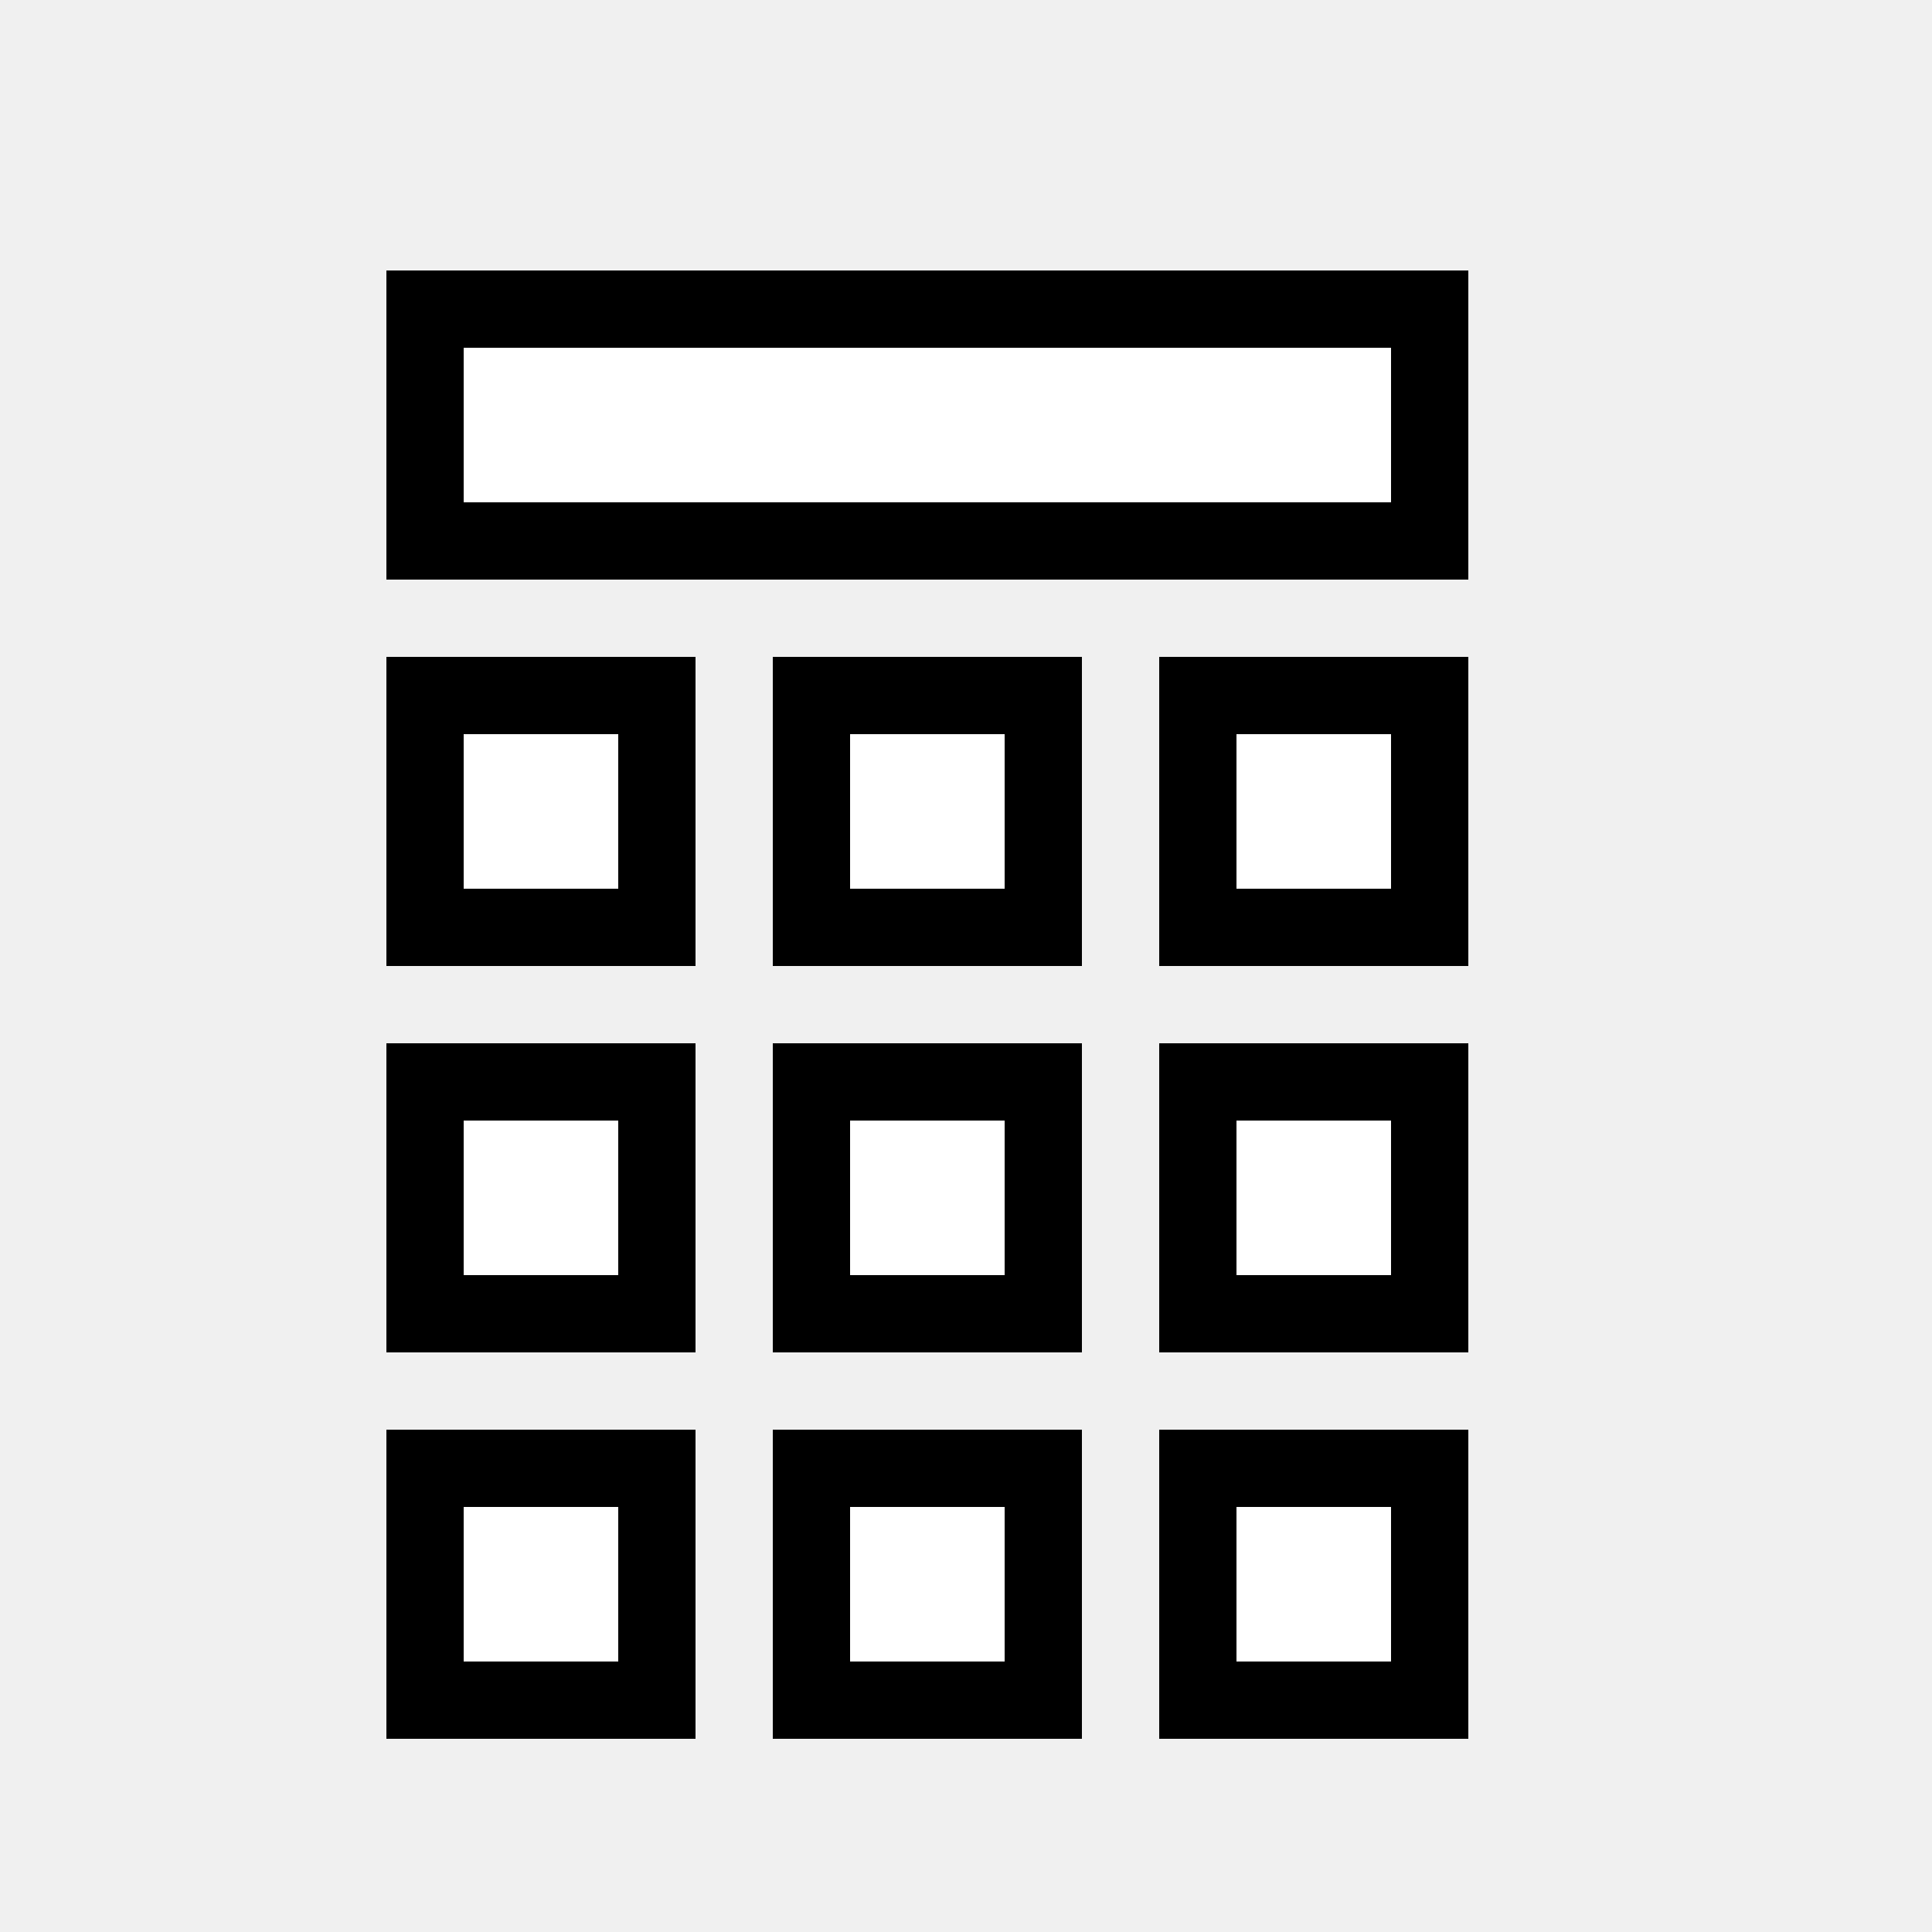
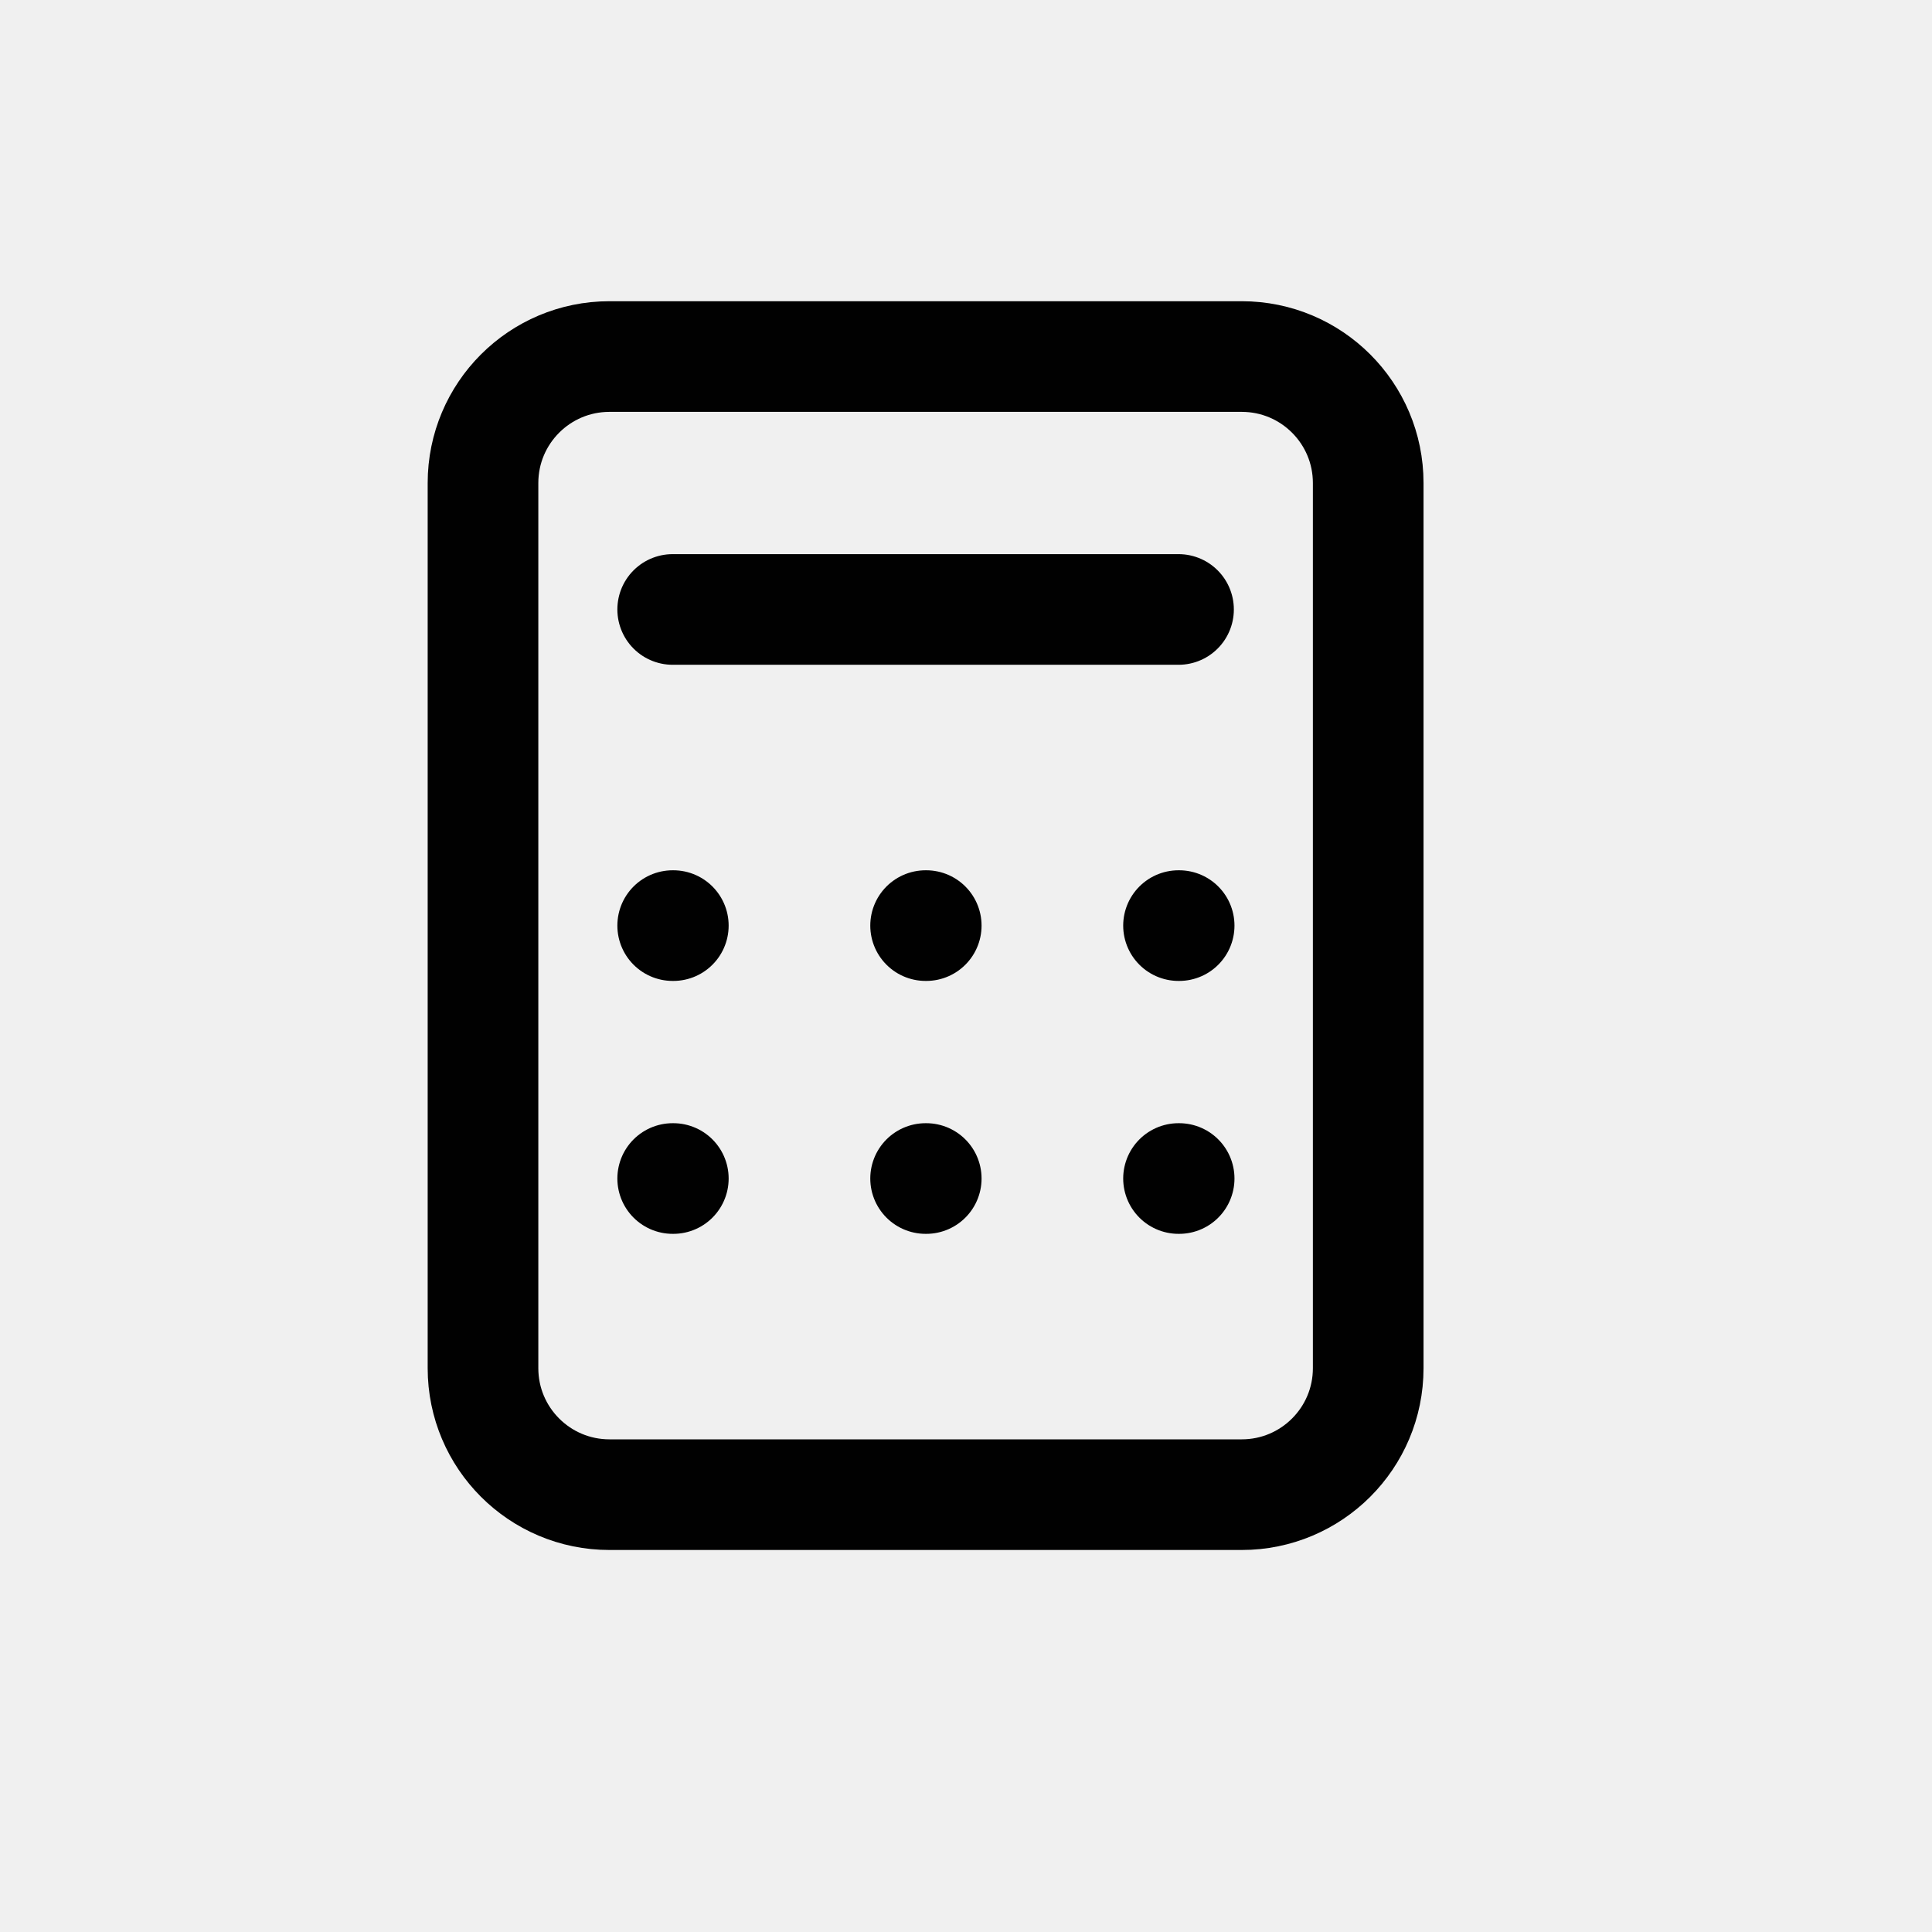
- <svg xmlns="http://www.w3.org/2000/svg" width="50" height="50">
-   <rect x="11" y="8" width="26" height="6" style="fill:#FFFFFF;stroke:#000000;stroke-width:2" />
-   <rect x="11" y="18" width="6" height="6" style="fill:#FFFFFF;stroke:#000000;stroke-width:2" />
-   <rect x="21" y="18" width="6" height="6" style="fill:#FFFFFF;stroke:#000000;stroke-width:2" />
-   <rect x="31" y="18" width="6" height="6" style="fill:#FFFFFF;stroke:#000000;stroke-width:2" />
-   <rect x="11" y="28" width="6" height="6" style="fill:#FFFFFF;stroke:#000000;stroke-width:2" />
-   <rect x="21" y="28" width="6" height="6" style="fill:#FFFFFF;stroke:#000000;stroke-width:2" />
-   <rect x="31" y="28" width="6" height="6" style="fill:#FFFFFF;stroke:#000000;stroke-width:2" />
-   <rect x="11" y="38" width="6" height="6" style="fill:#FFFFFF;stroke:#000000;stroke-width:2" />
-   <rect x="21" y="38" width="6" height="6" style="fill:#FFFFFF;stroke:#000000;stroke-width:2" />
-   <rect x="31" y="38" width="6" height="6" style="fill:#FFFFFF;stroke:#000000;stroke-width:2" />
+ <svg xmlns="http://www.w3.org/2000/svg" enable-background="new 0 0 55 55" height="55px" version="1.1" viewBox="0 0 55 55" width="55px" xml:space="preserve">
+   <g id="activity-calculate" transform="translate(4.75 4.75) scale(1.8)" fill="none" stroke="#010101" stroke-width="1.75" stroke-linecap="round" stroke-linejoin="round">
+     <rect x="5" y="3" width="14" height="18" rx="2" />
+     <path d="M8 7h8M8 12h.01M12 12h.01M16 12h.01M8 16h.01M12 16h.01M16 16h.01" />
+   </g>
</svg>
